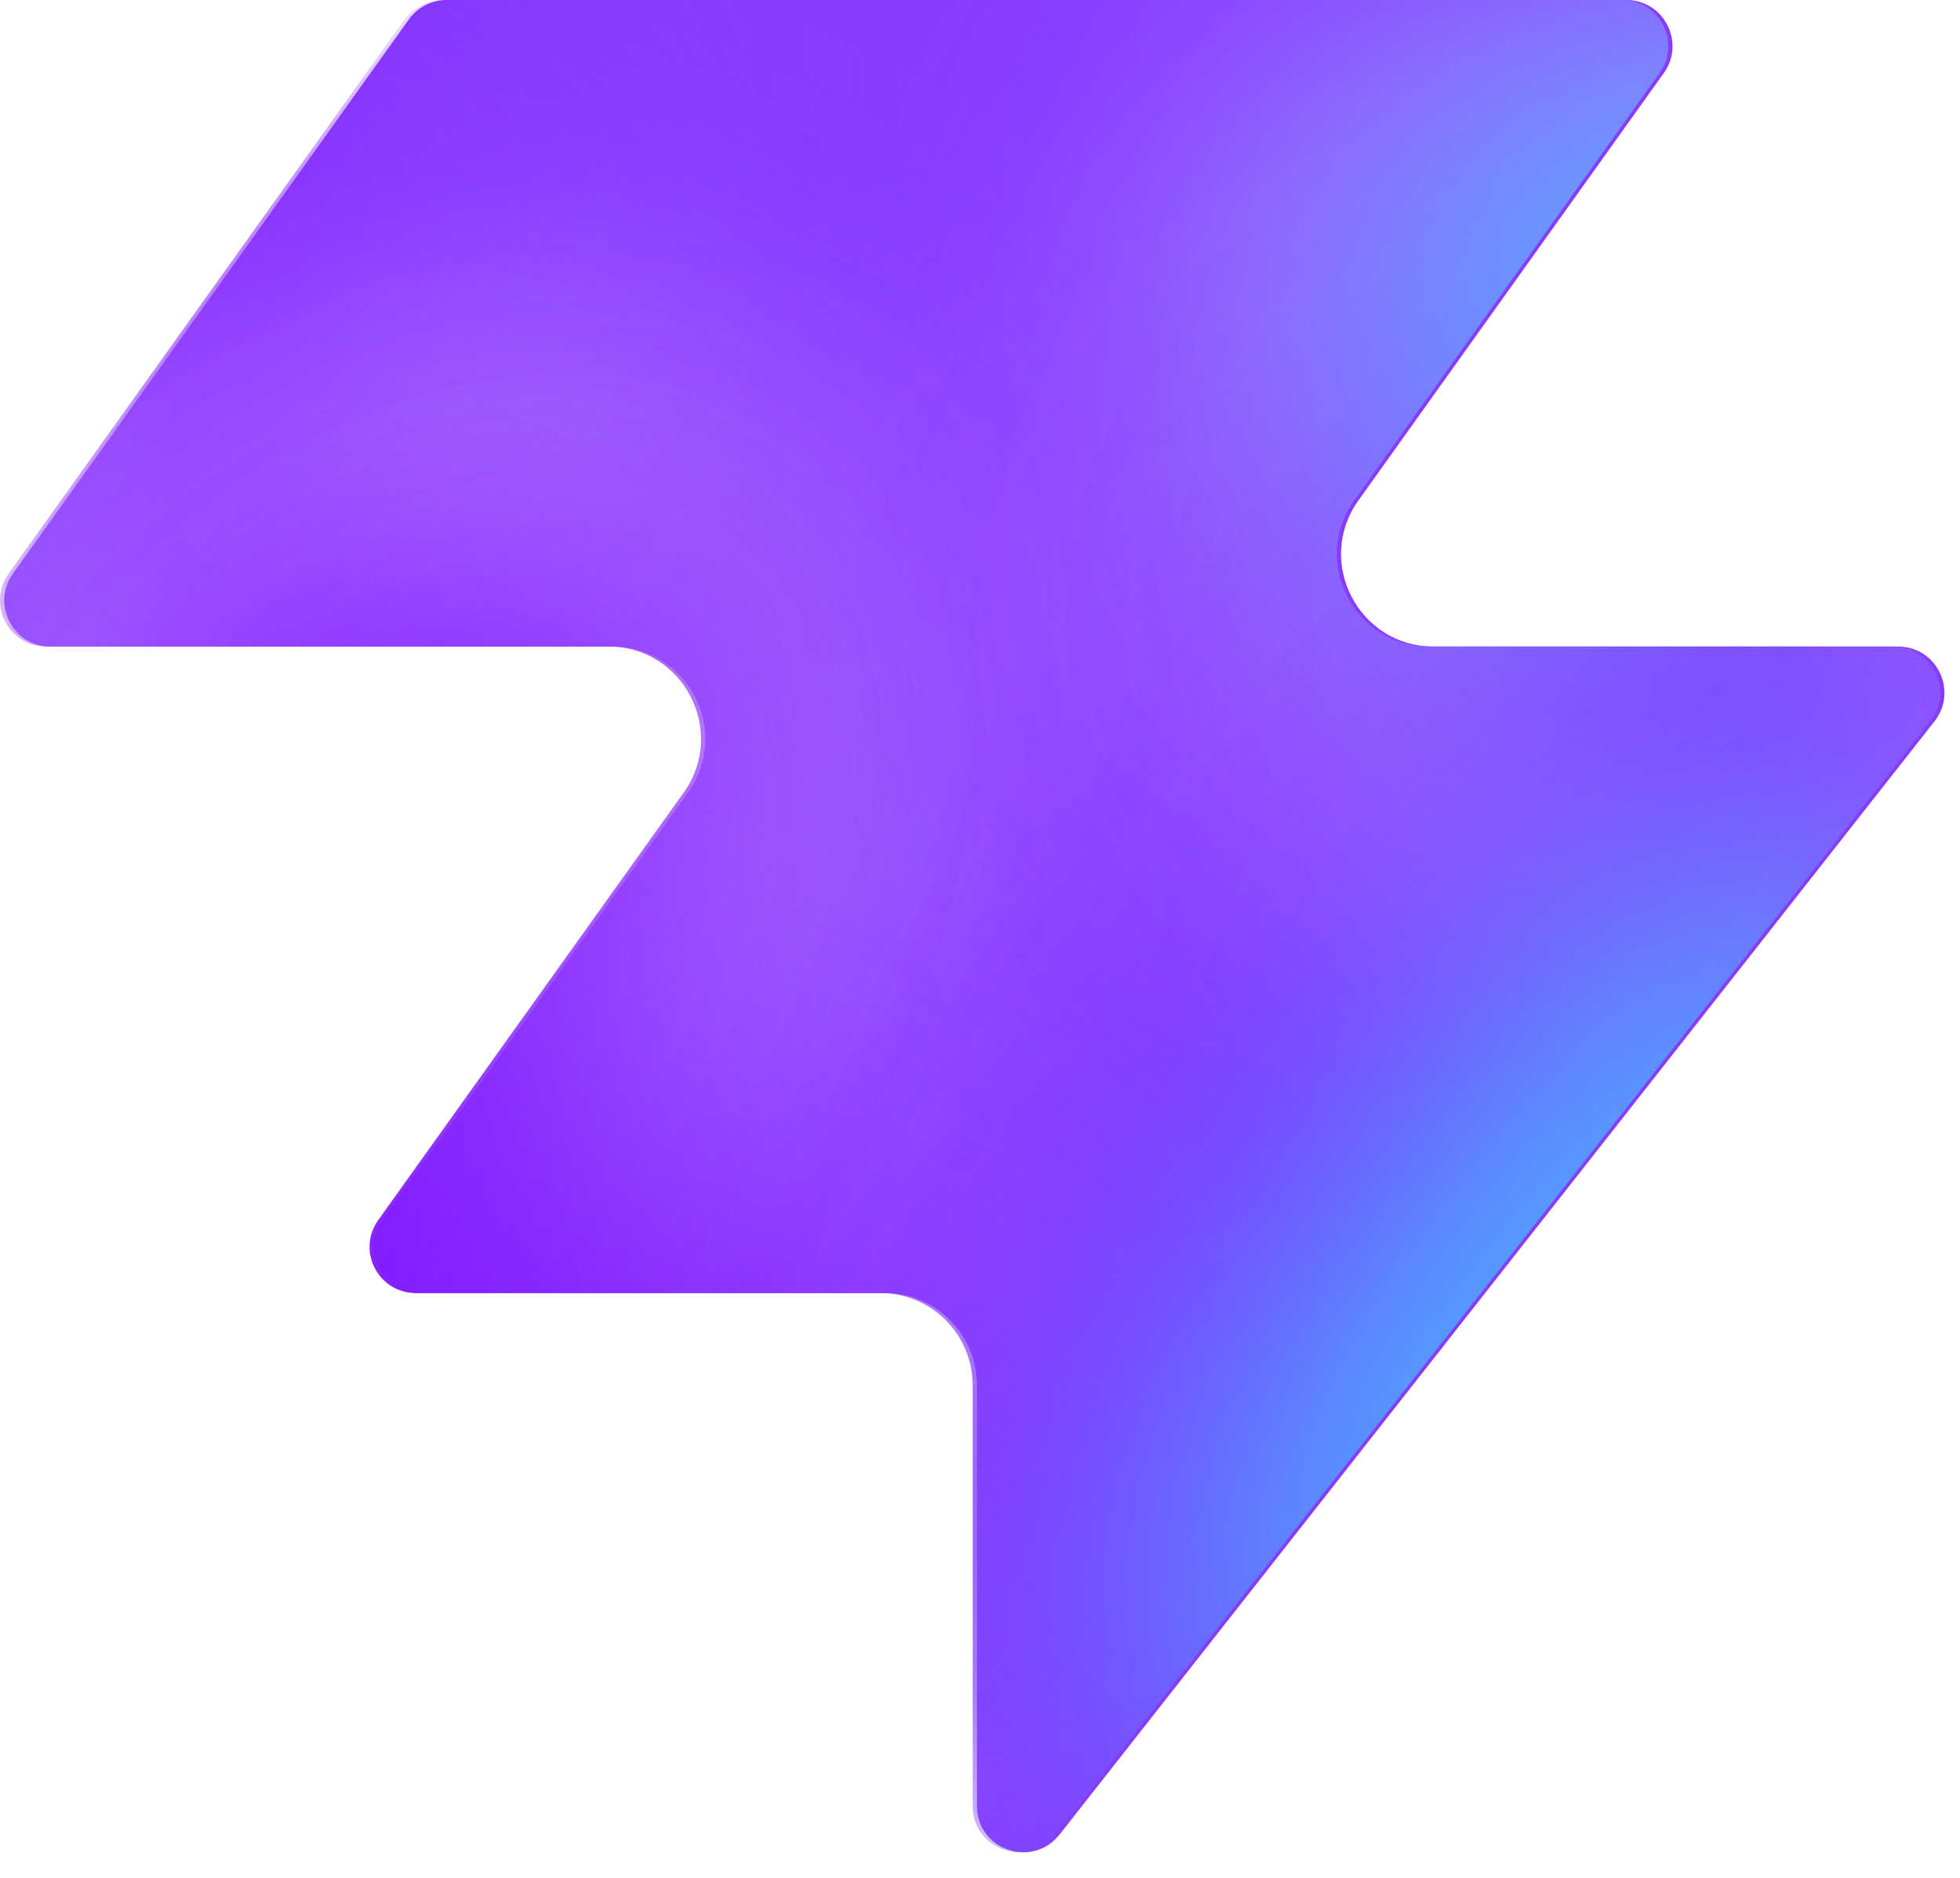
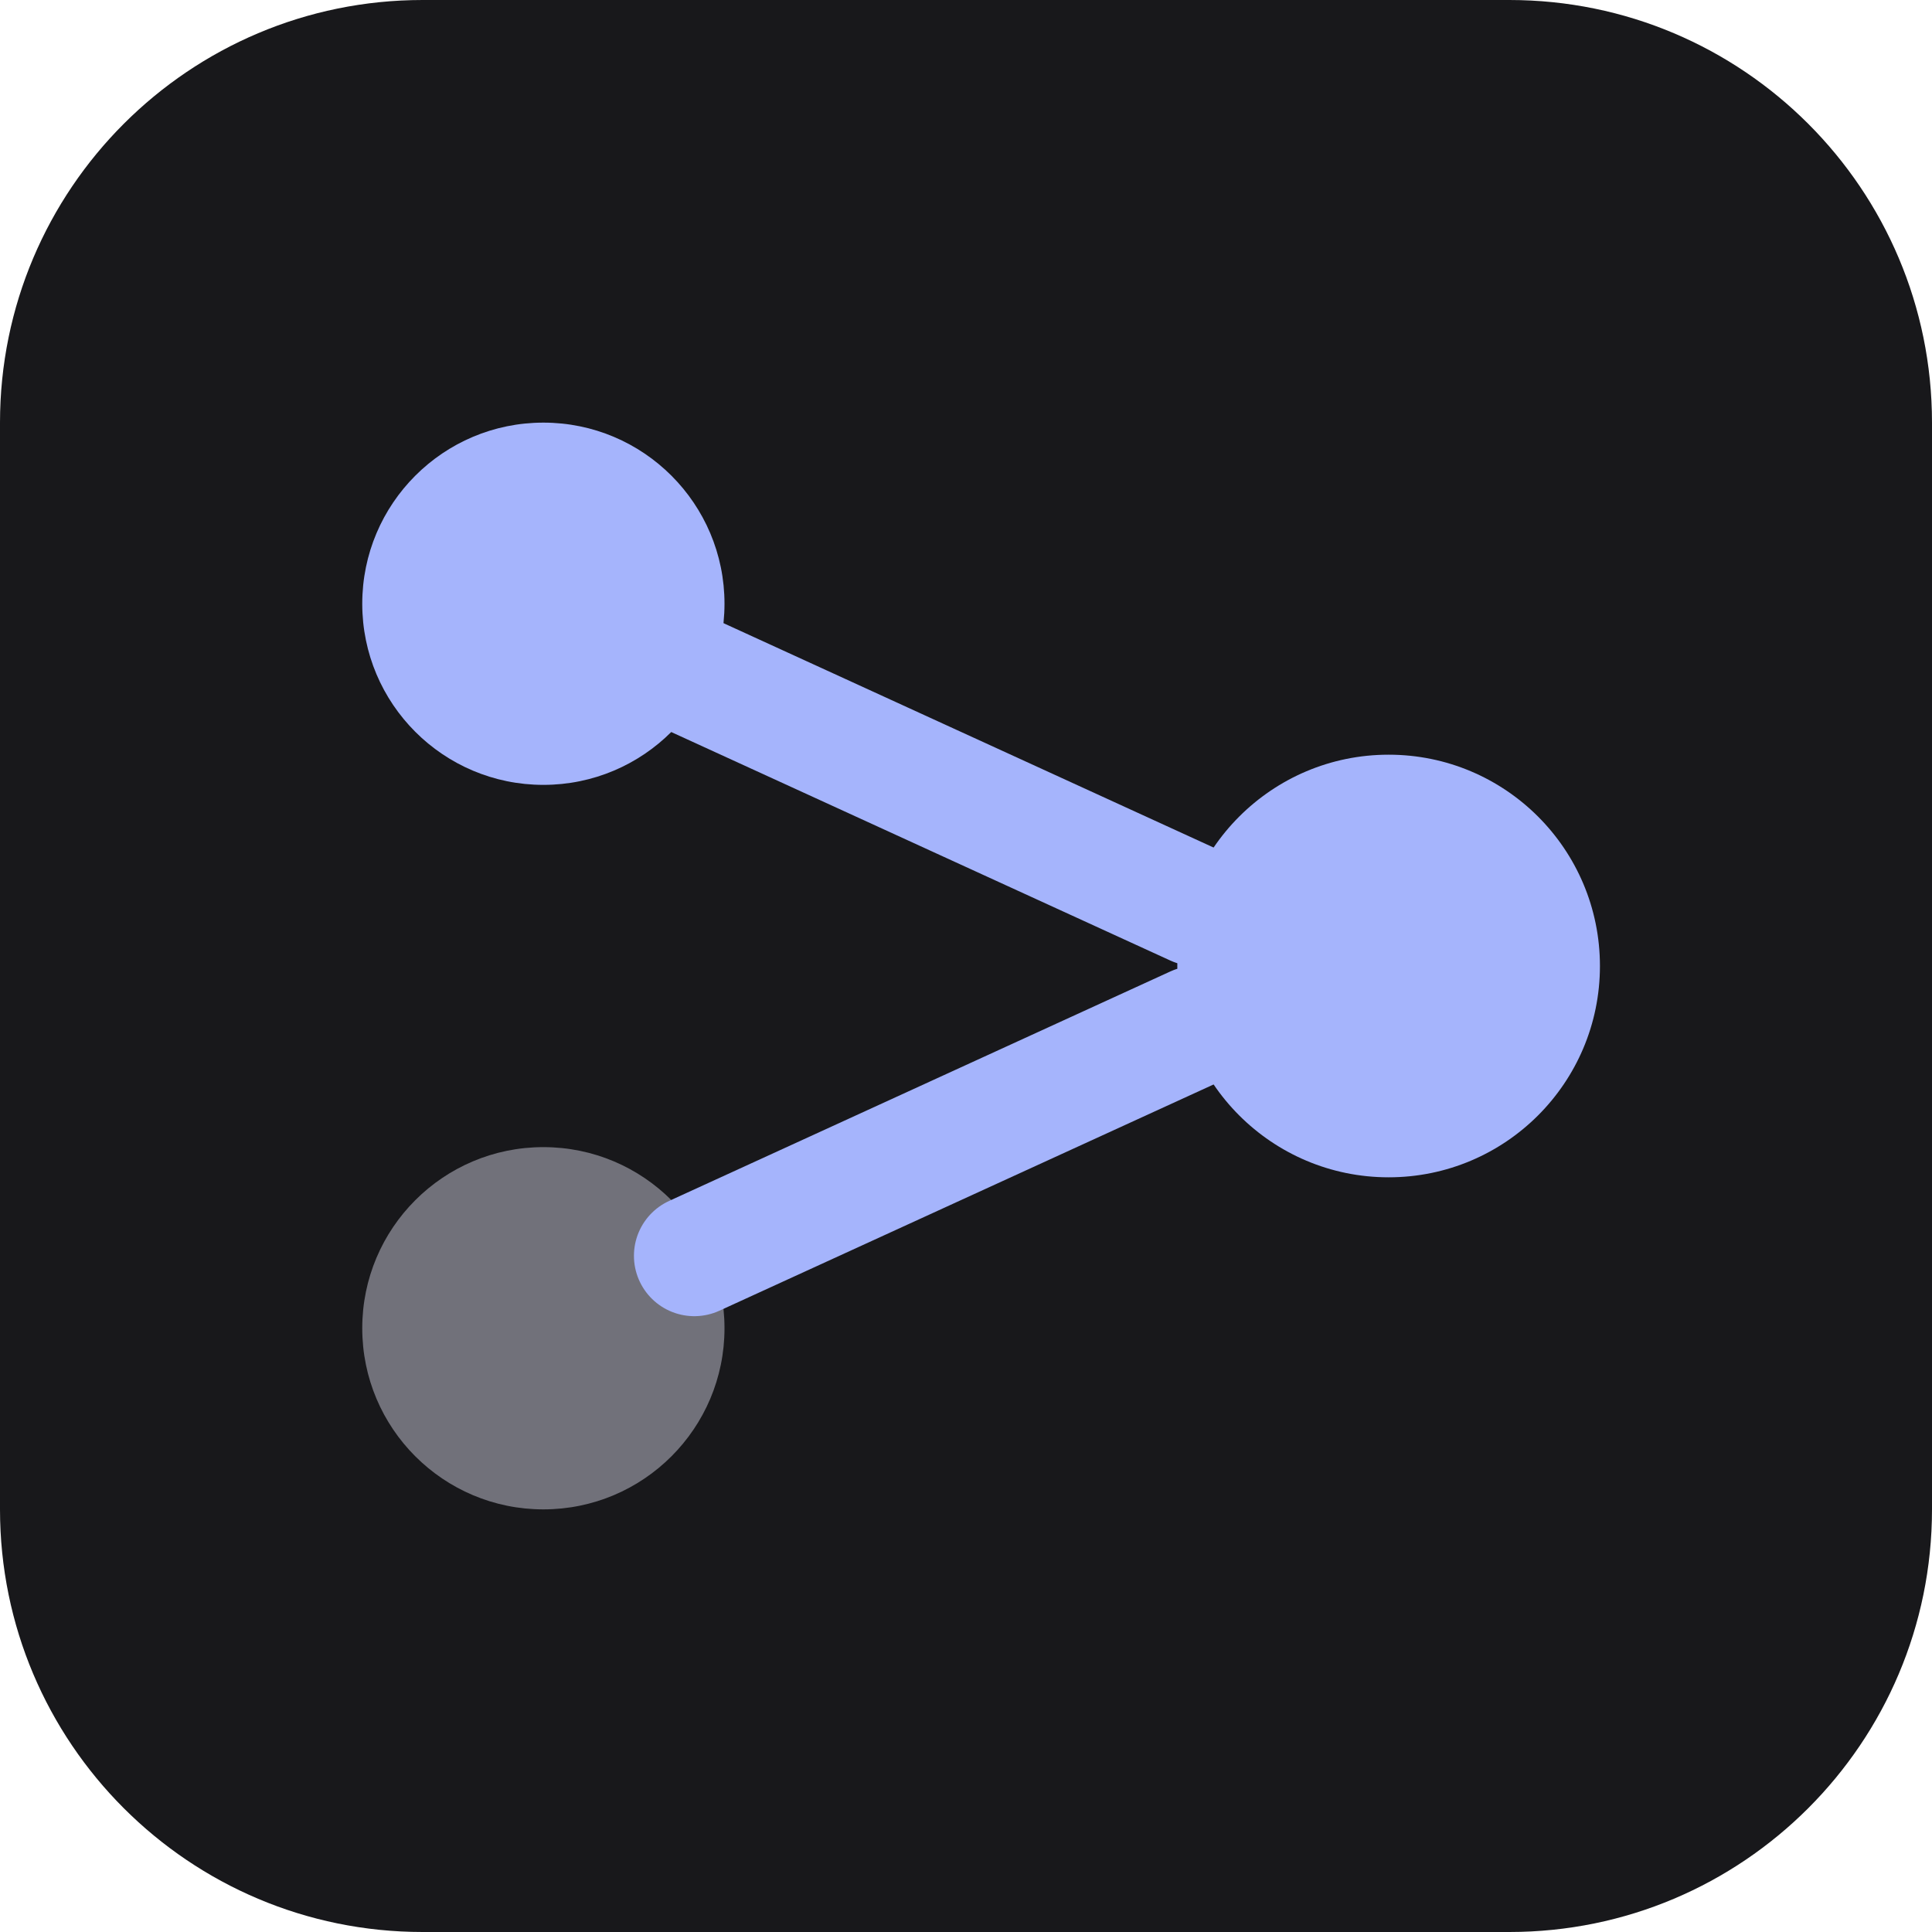
- <svg xmlns="http://www.w3.org/2000/svg" width="48" height="46" fill="none" viewBox="0 0 48 46">
-   <path fill="#863bff" d="M25.946 44.938c-.664.845-2.021.375-2.021-.698V33.937a2.26 2.26 0 0 0-2.262-2.262H10.287c-.92 0-1.456-1.04-.92-1.788l7.48-10.471c1.07-1.497 0-3.578-1.842-3.578H1.237c-.92 0-1.456-1.04-.92-1.788L10.013.474c.214-.297.556-.474.92-.474h28.894c.92 0 1.456 1.04.92 1.788l-7.48 10.471c-1.07 1.498 0 3.579 1.842 3.579h11.377c.943 0 1.473 1.088.89 1.83L25.947 44.94z" style="fill:#863bff;fill:color(display-p3 .525 .23 1);fill-opacity:1" />
-   <mask id="a" width="48" height="46" x="0" y="0" maskUnits="userSpaceOnUse" style="mask-type:alpha">
-     <path fill="#000" d="M25.842 44.938c-.664.844-2.021.375-2.021-.698V33.937a2.26 2.26 0 0 0-2.262-2.262H10.183c-.92 0-1.456-1.04-.92-1.788l7.48-10.471c1.07-1.498 0-3.579-1.842-3.579H1.133c-.92 0-1.456-1.04-.92-1.787L9.91.473c.214-.297.556-.474.92-.474h28.894c.92 0 1.456 1.04.92 1.788l-7.48 10.471c-1.07 1.498 0 3.578 1.842 3.578h11.377c.943 0 1.473 1.088.89 1.832L25.843 44.94z" style="fill:#000;fill-opacity:1" />
-   </mask>
-   <g mask="url(#a)">
-     <g filter="url(#b)">
-       <ellipse cx="5.508" cy="14.704" fill="#ede6ff" rx="5.508" ry="14.704" style="fill:#ede6ff;fill:color(display-p3 .927 .903 1);fill-opacity:1" transform="matrix(.00324 1 1 -.00324 -4.47 31.516)" />
-     </g>
-     <g filter="url(#c)">
-       <ellipse cx="10.399" cy="29.851" fill="#ede6ff" rx="10.399" ry="29.851" style="fill:#ede6ff;fill:color(display-p3 .927 .903 1);fill-opacity:1" transform="matrix(.00324 1 1 -.00324 -39.328 7.883)" />
-     </g>
-     <g filter="url(#d)">
-       <ellipse cx="5.508" cy="30.487" fill="#7e14ff" rx="5.508" ry="30.487" style="fill:#7e14ff;fill:color(display-p3 .492 .077 1);fill-opacity:1" transform="rotate(89.814 -25.913 -14.639)scale(1 -1)" />
-     </g>
-     <g filter="url(#e)">
-       <ellipse cx="5.508" cy="30.599" fill="#7e14ff" rx="5.508" ry="30.599" style="fill:#7e14ff;fill:color(display-p3 .492 .077 1);fill-opacity:1" transform="rotate(89.814 -32.644 -3.334)scale(1 -1)" />
-     </g>
-     <g filter="url(#f)">
-       <ellipse cx="5.508" cy="30.599" fill="#7e14ff" rx="5.508" ry="30.599" style="fill:#7e14ff;fill:color(display-p3 .492 .077 1);fill-opacity:1" transform="matrix(.00324 1 1 -.00324 -34.34 30.47)" />
-     </g>
-     <g filter="url(#g)">
-       <ellipse cx="14.072" cy="22.078" fill="#ede6ff" rx="14.072" ry="22.078" style="fill:#ede6ff;fill:color(display-p3 .927 .903 1);fill-opacity:1" transform="rotate(93.35 24.506 48.493)scale(-1 1)" />
-     </g>
-     <g filter="url(#h)">
-       <ellipse cx="3.47" cy="21.501" fill="#7e14ff" rx="3.47" ry="21.501" style="fill:#7e14ff;fill:color(display-p3 .492 .077 1);fill-opacity:1" transform="rotate(89.009 28.708 47.59)scale(-1 1)" />
-     </g>
-     <g filter="url(#i)">
-       <ellipse cx="3.47" cy="21.501" fill="#7e14ff" rx="3.47" ry="21.501" style="fill:#7e14ff;fill:color(display-p3 .492 .077 1);fill-opacity:1" transform="rotate(89.009 28.708 47.59)scale(-1 1)" />
-     </g>
-     <g filter="url(#j)">
-       <ellipse cx=".387" cy="8.972" fill="#7e14ff" rx="4.407" ry="29.108" style="fill:#7e14ff;fill:color(display-p3 .492 .077 1);fill-opacity:1" transform="rotate(39.51 .387 8.972)" />
-     </g>
-     <g filter="url(#k)">
-       <ellipse cx="47.523" cy="-6.092" fill="#7e14ff" rx="4.407" ry="29.108" style="fill:#7e14ff;fill:color(display-p3 .492 .077 1);fill-opacity:1" transform="rotate(37.892 47.523 -6.092)" />
-     </g>
-     <g filter="url(#l)">
-       <ellipse cx="41.412" cy="6.333" fill="#47bfff" rx="5.971" ry="9.665" style="fill:#47bfff;fill:color(display-p3 .28 .748 1);fill-opacity:1" transform="rotate(37.892 41.412 6.333)" />
-     </g>
-     <g filter="url(#m)">
-       <ellipse cx="-1.879" cy="38.332" fill="#7e14ff" rx="4.407" ry="29.108" style="fill:#7e14ff;fill:color(display-p3 .492 .077 1);fill-opacity:1" transform="rotate(37.892 -1.88 38.332)" />
-     </g>
-     <g filter="url(#n)">
-       <ellipse cx="-1.879" cy="38.332" fill="#7e14ff" rx="4.407" ry="29.108" style="fill:#7e14ff;fill:color(display-p3 .492 .077 1);fill-opacity:1" transform="rotate(37.892 -1.88 38.332)" />
-     </g>
-     <g filter="url(#o)">
-       <ellipse cx="35.651" cy="29.907" fill="#7e14ff" rx="4.407" ry="29.108" style="fill:#7e14ff;fill:color(display-p3 .492 .077 1);fill-opacity:1" transform="rotate(37.892 35.651 29.907)" />
-     </g>
-     <g filter="url(#p)">
-       <ellipse cx="38.418" cy="32.4" fill="#47bfff" rx="5.971" ry="15.297" style="fill:#47bfff;fill:color(display-p3 .28 .748 1);fill-opacity:1" transform="rotate(37.892 38.418 32.4)" />
-     </g>
-   </g>
-   <defs>
-     <filter id="b" width="60.045" height="41.654" x="-19.77" y="16.149" color-interpolation-filters="sRGB" filterUnits="userSpaceOnUse">
-       <feFlood flood-opacity="0" result="BackgroundImageFix" />
-       <feBlend in="SourceGraphic" in2="BackgroundImageFix" result="shape" />
-       <feGaussianBlur result="effect1_foregroundBlur_2002_17158" stdDeviation="7.659" />
-     </filter>
-     <filter id="c" width="90.34" height="51.437" x="-54.613" y="-7.533" color-interpolation-filters="sRGB" filterUnits="userSpaceOnUse">
-       <feFlood flood-opacity="0" result="BackgroundImageFix" />
-       <feBlend in="SourceGraphic" in2="BackgroundImageFix" result="shape" />
-       <feGaussianBlur result="effect1_foregroundBlur_2002_17158" stdDeviation="7.659" />
-     </filter>
-     <filter id="d" width="79.355" height="29.4" x="-49.64" y="2.03" color-interpolation-filters="sRGB" filterUnits="userSpaceOnUse">
-       <feFlood flood-opacity="0" result="BackgroundImageFix" />
-       <feBlend in="SourceGraphic" in2="BackgroundImageFix" result="shape" />
-       <feGaussianBlur result="effect1_foregroundBlur_2002_17158" stdDeviation="4.596" />
-     </filter>
-     <filter id="e" width="79.579" height="29.4" x="-45.045" y="20.029" color-interpolation-filters="sRGB" filterUnits="userSpaceOnUse">
-       <feFlood flood-opacity="0" result="BackgroundImageFix" />
-       <feBlend in="SourceGraphic" in2="BackgroundImageFix" result="shape" />
-       <feGaussianBlur result="effect1_foregroundBlur_2002_17158" stdDeviation="4.596" />
-     </filter>
-     <filter id="f" width="79.579" height="29.4" x="-43.513" y="21.178" color-interpolation-filters="sRGB" filterUnits="userSpaceOnUse">
-       <feFlood flood-opacity="0" result="BackgroundImageFix" />
-       <feBlend in="SourceGraphic" in2="BackgroundImageFix" result="shape" />
-       <feGaussianBlur result="effect1_foregroundBlur_2002_17158" stdDeviation="4.596" />
-     </filter>
-     <filter id="g" width="74.749" height="58.852" x="15.756" y="-17.901" color-interpolation-filters="sRGB" filterUnits="userSpaceOnUse">
-       <feFlood flood-opacity="0" result="BackgroundImageFix" />
-       <feBlend in="SourceGraphic" in2="BackgroundImageFix" result="shape" />
-       <feGaussianBlur result="effect1_foregroundBlur_2002_17158" stdDeviation="7.659" />
-     </filter>
-     <filter id="h" width="61.377" height="25.362" x="23.548" y="2.284" color-interpolation-filters="sRGB" filterUnits="userSpaceOnUse">
-       <feFlood flood-opacity="0" result="BackgroundImageFix" />
-       <feBlend in="SourceGraphic" in2="BackgroundImageFix" result="shape" />
-       <feGaussianBlur result="effect1_foregroundBlur_2002_17158" stdDeviation="4.596" />
-     </filter>
-     <filter id="i" width="61.377" height="25.362" x="23.548" y="2.284" color-interpolation-filters="sRGB" filterUnits="userSpaceOnUse">
-       <feFlood flood-opacity="0" result="BackgroundImageFix" />
-       <feBlend in="SourceGraphic" in2="BackgroundImageFix" result="shape" />
-       <feGaussianBlur result="effect1_foregroundBlur_2002_17158" stdDeviation="4.596" />
-     </filter>
-     <filter id="j" width="56.045" height="63.649" x="-27.636" y="-22.853" color-interpolation-filters="sRGB" filterUnits="userSpaceOnUse">
-       <feFlood flood-opacity="0" result="BackgroundImageFix" />
-       <feBlend in="SourceGraphic" in2="BackgroundImageFix" result="shape" />
-       <feGaussianBlur result="effect1_foregroundBlur_2002_17158" stdDeviation="4.596" />
-     </filter>
-     <filter id="k" width="54.814" height="64.646" x="20.116" y="-38.415" color-interpolation-filters="sRGB" filterUnits="userSpaceOnUse">
-       <feFlood flood-opacity="0" result="BackgroundImageFix" />
-       <feBlend in="SourceGraphic" in2="BackgroundImageFix" result="shape" />
-       <feGaussianBlur result="effect1_foregroundBlur_2002_17158" stdDeviation="4.596" />
-     </filter>
-     <filter id="l" width="33.541" height="35.313" x="24.641" y="-11.323" color-interpolation-filters="sRGB" filterUnits="userSpaceOnUse">
-       <feFlood flood-opacity="0" result="BackgroundImageFix" />
-       <feBlend in="SourceGraphic" in2="BackgroundImageFix" result="shape" />
-       <feGaussianBlur result="effect1_foregroundBlur_2002_17158" stdDeviation="4.596" />
-     </filter>
-     <filter id="m" width="54.814" height="64.646" x="-29.286" y="6.009" color-interpolation-filters="sRGB" filterUnits="userSpaceOnUse">
-       <feFlood flood-opacity="0" result="BackgroundImageFix" />
-       <feBlend in="SourceGraphic" in2="BackgroundImageFix" result="shape" />
-       <feGaussianBlur result="effect1_foregroundBlur_2002_17158" stdDeviation="4.596" />
-     </filter>
-     <filter id="n" width="54.814" height="64.646" x="-29.286" y="6.009" color-interpolation-filters="sRGB" filterUnits="userSpaceOnUse">
-       <feFlood flood-opacity="0" result="BackgroundImageFix" />
-       <feBlend in="SourceGraphic" in2="BackgroundImageFix" result="shape" />
-       <feGaussianBlur result="effect1_foregroundBlur_2002_17158" stdDeviation="4.596" />
-     </filter>
-     <filter id="o" width="54.814" height="64.646" x="8.244" y="-2.416" color-interpolation-filters="sRGB" filterUnits="userSpaceOnUse">
-       <feFlood flood-opacity="0" result="BackgroundImageFix" />
-       <feBlend in="SourceGraphic" in2="BackgroundImageFix" result="shape" />
-       <feGaussianBlur result="effect1_foregroundBlur_2002_17158" stdDeviation="4.596" />
-     </filter>
-     <filter id="p" width="39.409" height="43.623" x="18.713" y="10.588" color-interpolation-filters="sRGB" filterUnits="userSpaceOnUse">
-       <feFlood flood-opacity="0" result="BackgroundImageFix" />
-       <feBlend in="SourceGraphic" in2="BackgroundImageFix" result="shape" />
-       <feGaussianBlur result="effect1_foregroundBlur_2002_17158" stdDeviation="4.596" />
-     </filter>
-   </defs>
+ <svg xmlns="http://www.w3.org/2000/svg" viewBox="0 0 32 32">
+   <rect width="32" height="32" rx="7" fill="#18181b" />
+   <circle cx="9" cy="10" r="3" fill="#a5b4fc" />
+   <circle cx="9" cy="22" r="3" fill="#71717a" />
+   <circle cx="23" cy="16" r="3.5" fill="#a5b4fc" />
+   <path d="M11.5 11.2 19.8 15M11.5 20.8l8.3-3.8" stroke="#a5b4fc" stroke-width="2" stroke-linecap="round" />
</svg>
